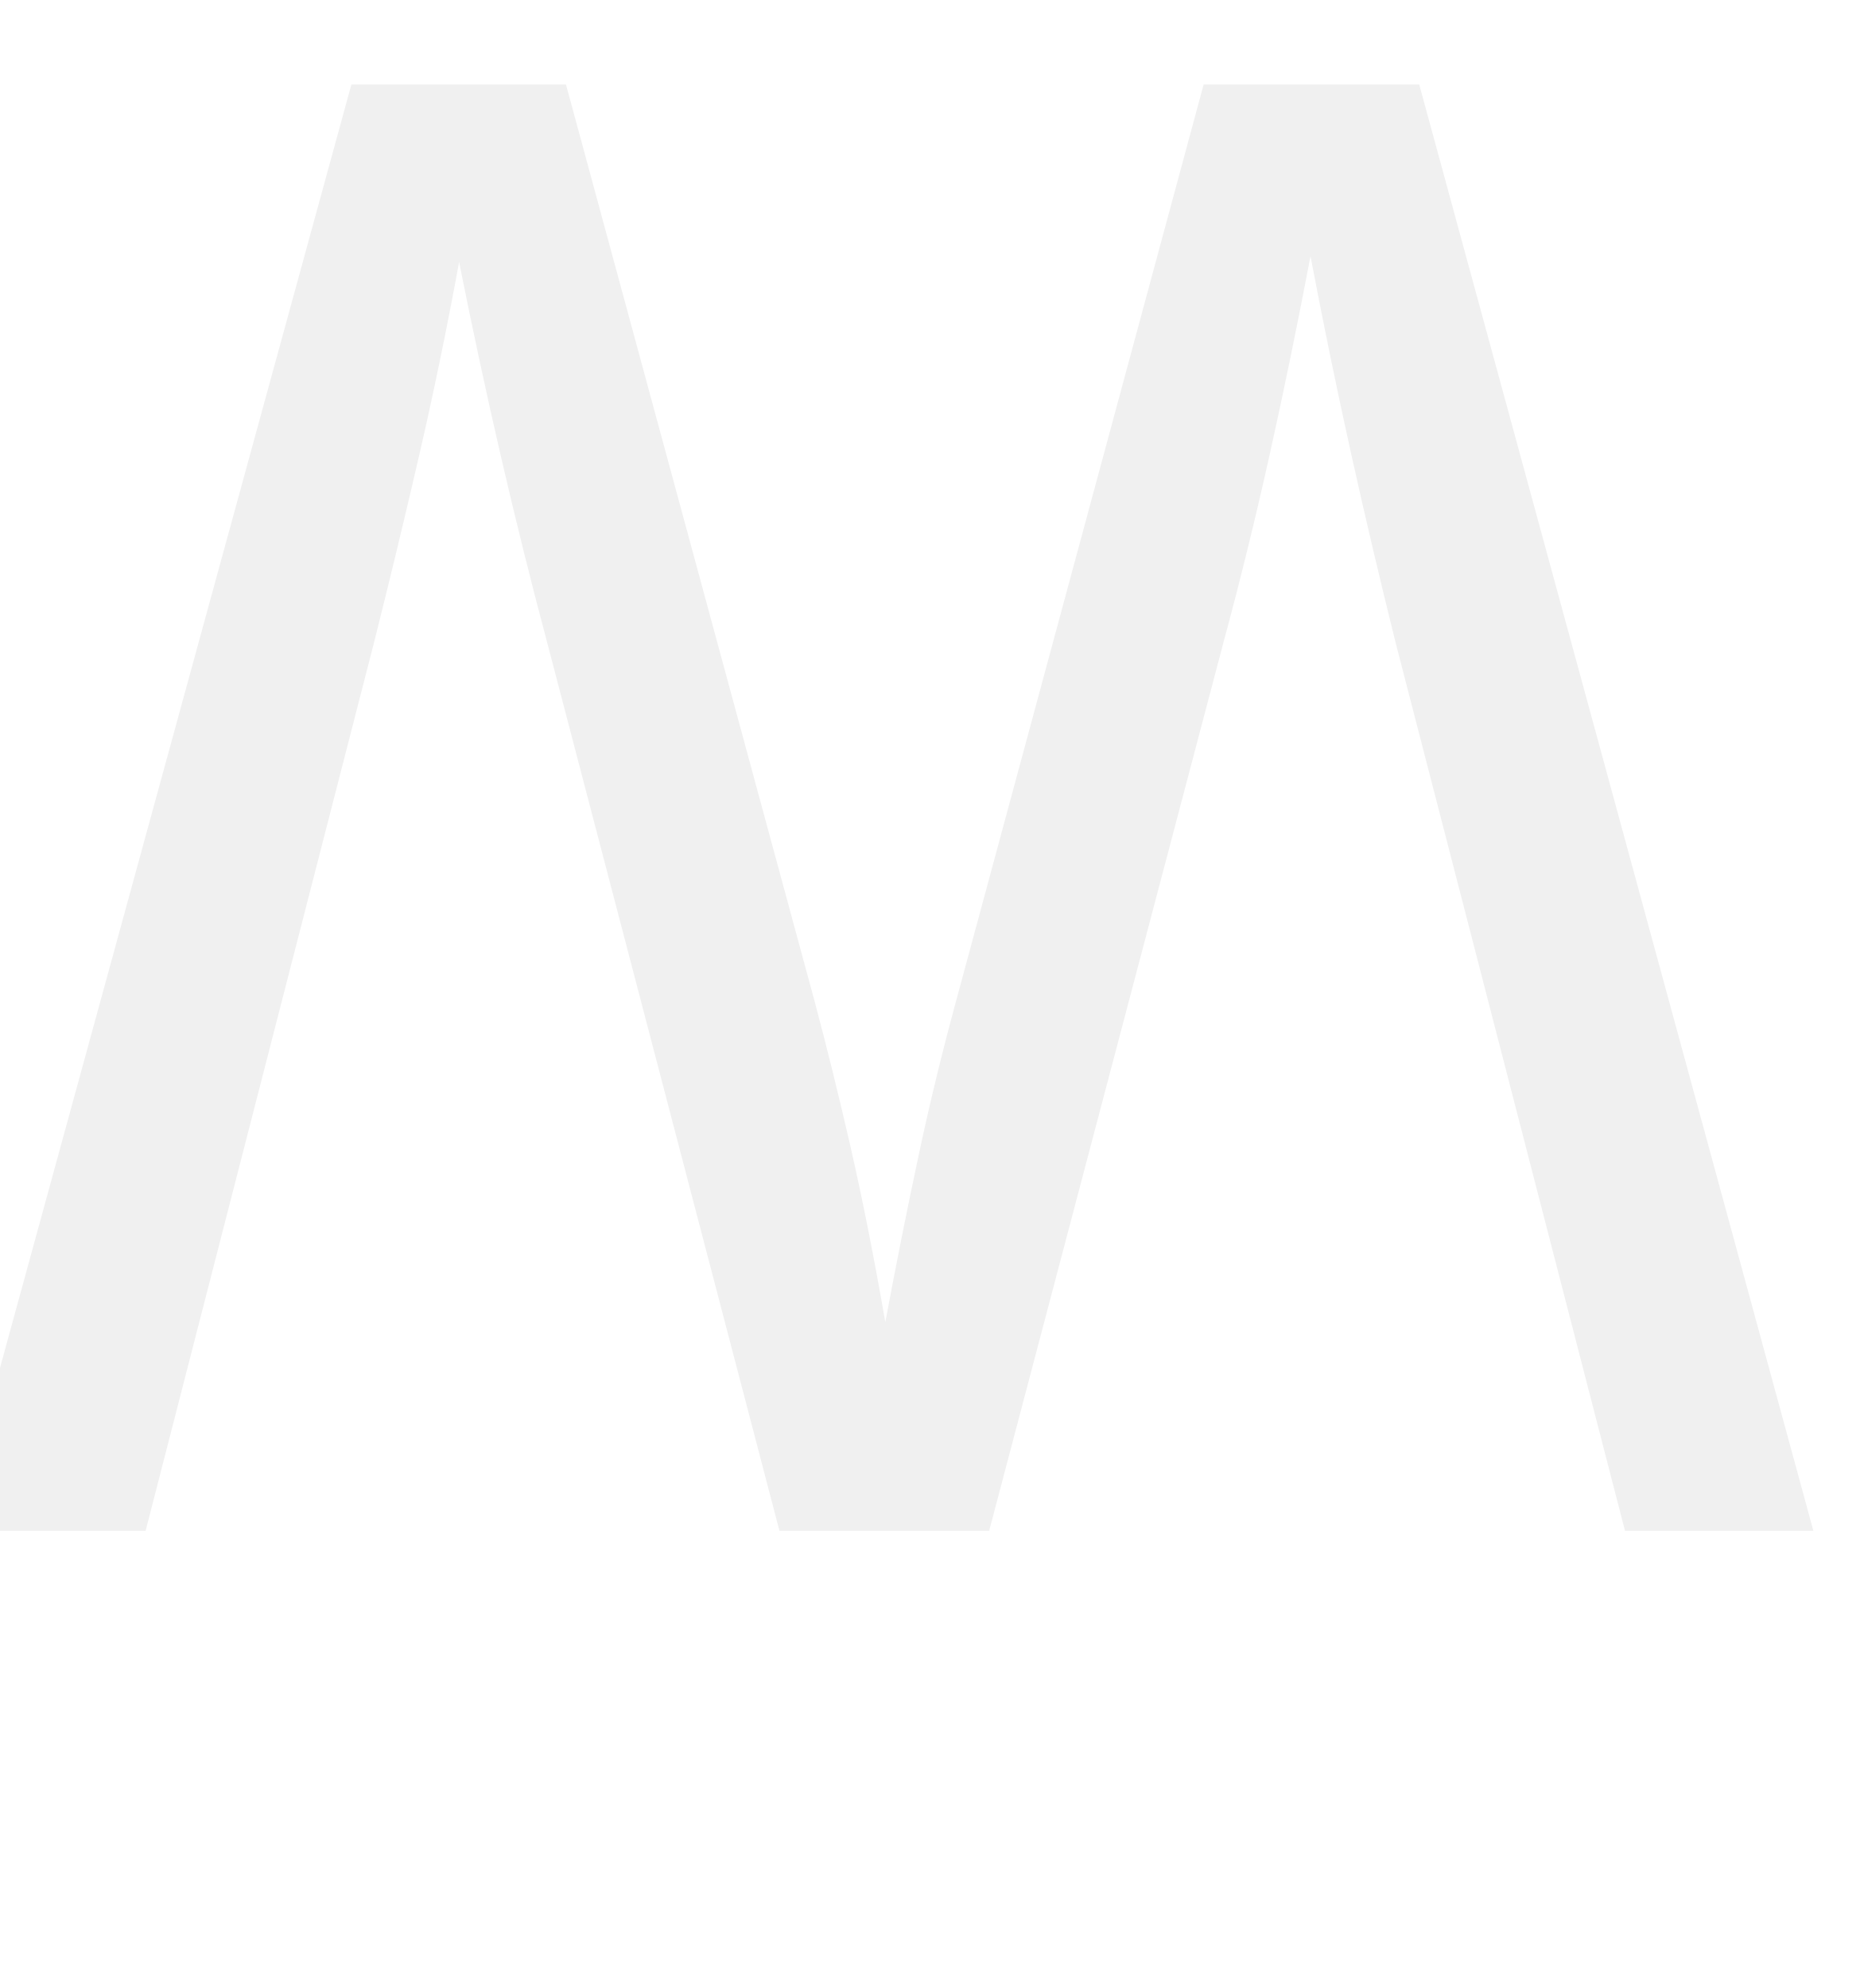
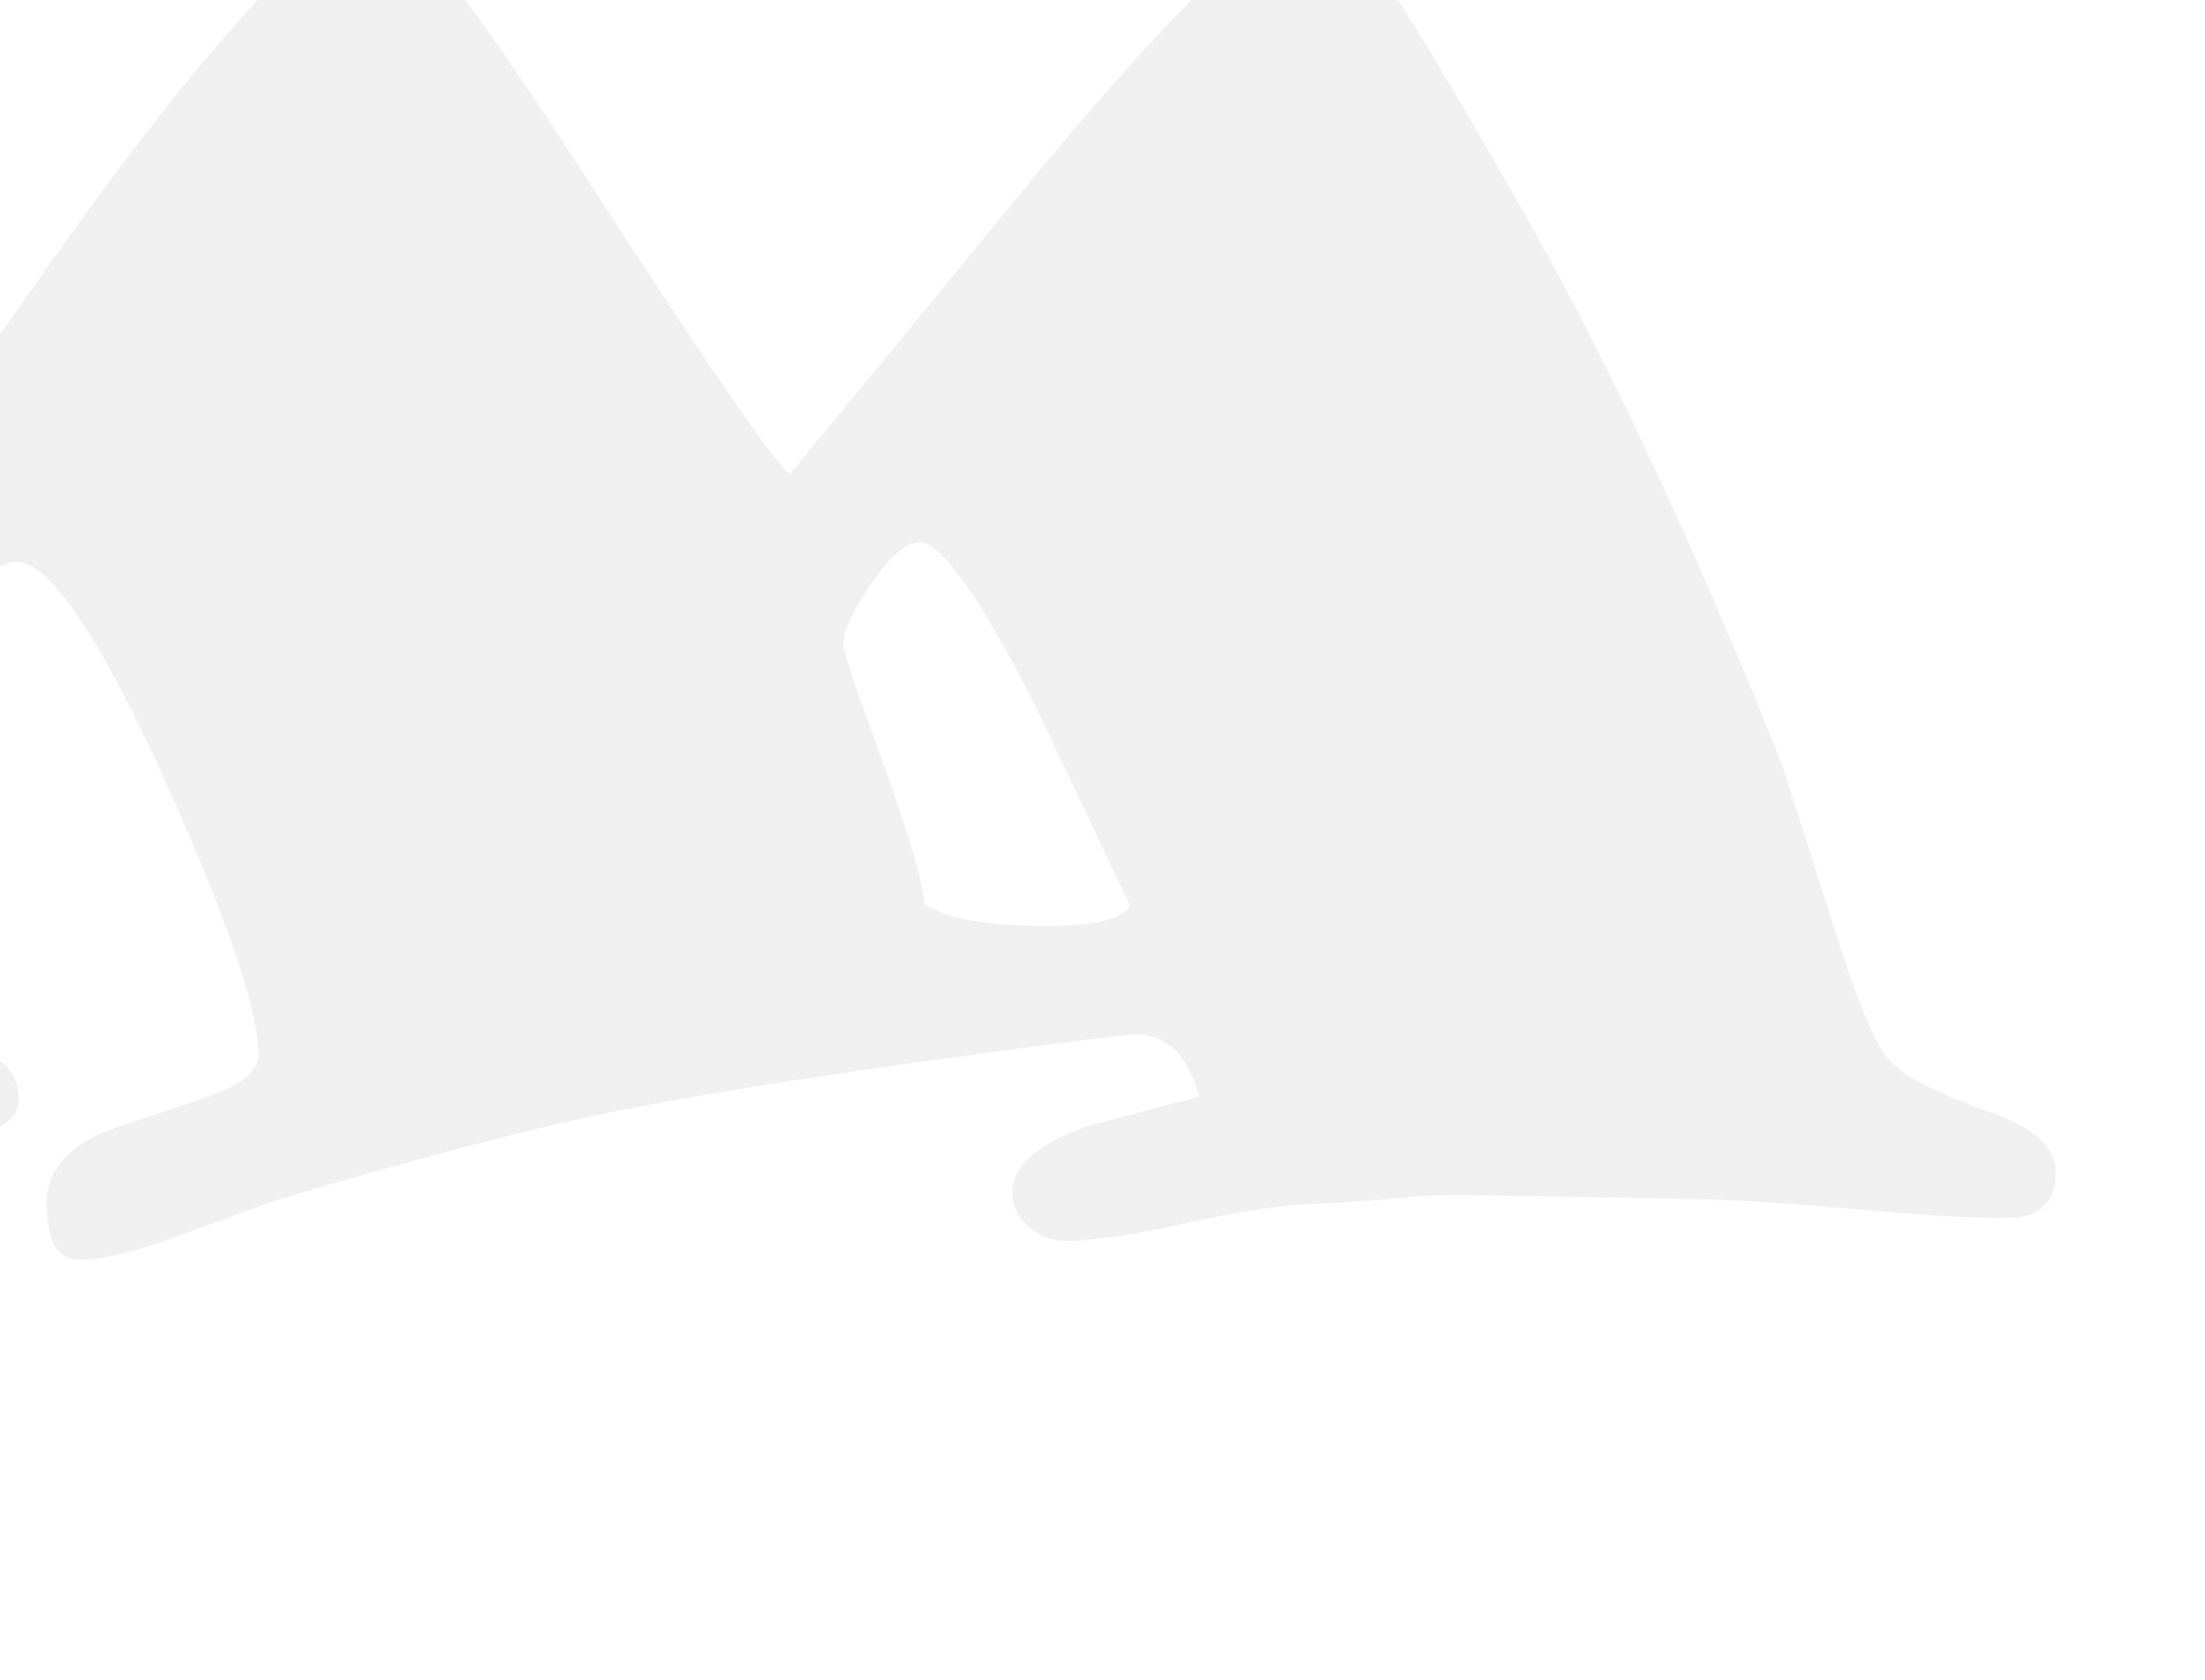
- <svg xmlns="http://www.w3.org/2000/svg" width="15" height="16" viewBox="0 0 15 16" fill="none">
+ <svg xmlns="http://www.w3.org/2000/svg" width="21" height="16" viewBox="0 0 21 16" fill="none">
  <g>
-     <path transform="matrix(-1 0 0 -1 15 16)" d="M3.578 15.32L0.406 3.68L1.922 3.68L3.766 10.82Q3.953 11.57 4.125 12.344Q4.297 13.117 4.453 13.938Q4.609 13.117 4.781 12.344Q4.953 11.57 5.156 10.82L7.039 3.68L8.727 3.68L10.594 10.82Q10.984 12.281 11.305 13.891Q11.453 13.086 11.629 12.324Q11.805 11.563 11.992 10.82L13.828 3.68L15.359 3.68L12.172 15.32L10.445 15.32L8.445 7.945Q8.297 7.391 8.152 6.758Q8.008 6.125 7.875 5.359Q7.742 6.07 7.609 6.691Q7.477 7.313 7.305 7.945L5.313 15.32Z" fill="#F0F0F0" />
+     <path transform="matrix(-1 0 0 -1 21 16)" d="M26.055 4.695Q26.055 4.875 25.57 5.195Q25 5.586 24.906 5.711Q24.609 6.125 24.297 6.969Q23.867 8.125 23.789 8.297Q23.078 9.844 20.82 13.07Q18.203 16.828 17.359 16.828Q17.047 16.828 15.43 14.328Q13.711 11.664 13.477 11.484Q12.266 12.953 11.063 14.422Q9 16.898 8.391 16.898Q8.141 16.898 6.445 13.898Q5.266 11.813 4.023 8.703Q4.008 8.656 3.547 7.211Q3.203 6.109 3 5.891Q2.797 5.672 2.023 5.398Q1.422 5.18 1.422 4.836Q1.422 4.398 1.891 4.398Q2.398 4.398 3.344 4.484Q4.352 4.57 4.805 4.578L7.047 4.617Q7.313 4.625 7.781 4.578Q8.305 4.539 8.523 4.531Q8.906 4.523 9.695 4.352Q10.461 4.18 10.852 4.18Q11.047 4.18 11.203 4.316Q11.359 4.453 11.359 4.641Q11.359 5.016 10.648 5.273Q10.117 5.414 9.578 5.555Q9.742 6.148 10.188 6.148Q10.281 6.148 11.398 6Q13.688 5.695 15.023 5.438Q16.266 5.195 18.414 4.555Q18.875 4.383 19.328 4.219Q19.922 4 20.25 4Q20.555 4 20.555 4.547Q20.555 4.969 20.031 5.211Q20.023 5.219 19.063 5.539Q18.539 5.711 18.539 5.953Q18.539 6.594 19.43 8.57Q20.375 10.648 20.844 10.648Q21.313 10.648 22.047 8.953Q22.727 7.383 22.727 6.766Q22.727 6.266 22.531 6.102Q22.359 5.961 21.859 5.961Q21.797 5.961 21.676 5.984Q21.555 6.008 21.492 6.008Q20.82 6.008 20.82 5.516Q20.82 5.164 22 4.938Q22.758 4.828 23.508 4.711Q23.672 4.672 24.594 4.367Q25.43 4.094 25.523 4.094Q26.055 4.094 26.055 4.695ZM12.969 9.859Q12.969 9.766 12.602 8.766Q12.227 7.734 12.195 7.391Q11.898 7.18 11.016 7.18Q10.383 7.18 10.234 7.367Q10.695 8.336 11.148 9.297Q11.938 10.836 12.242 10.836Q12.43 10.836 12.699 10.445Q12.969 10.055 12.969 9.859Z" fill="#F0F0F0" />
  </g>
</svg>
